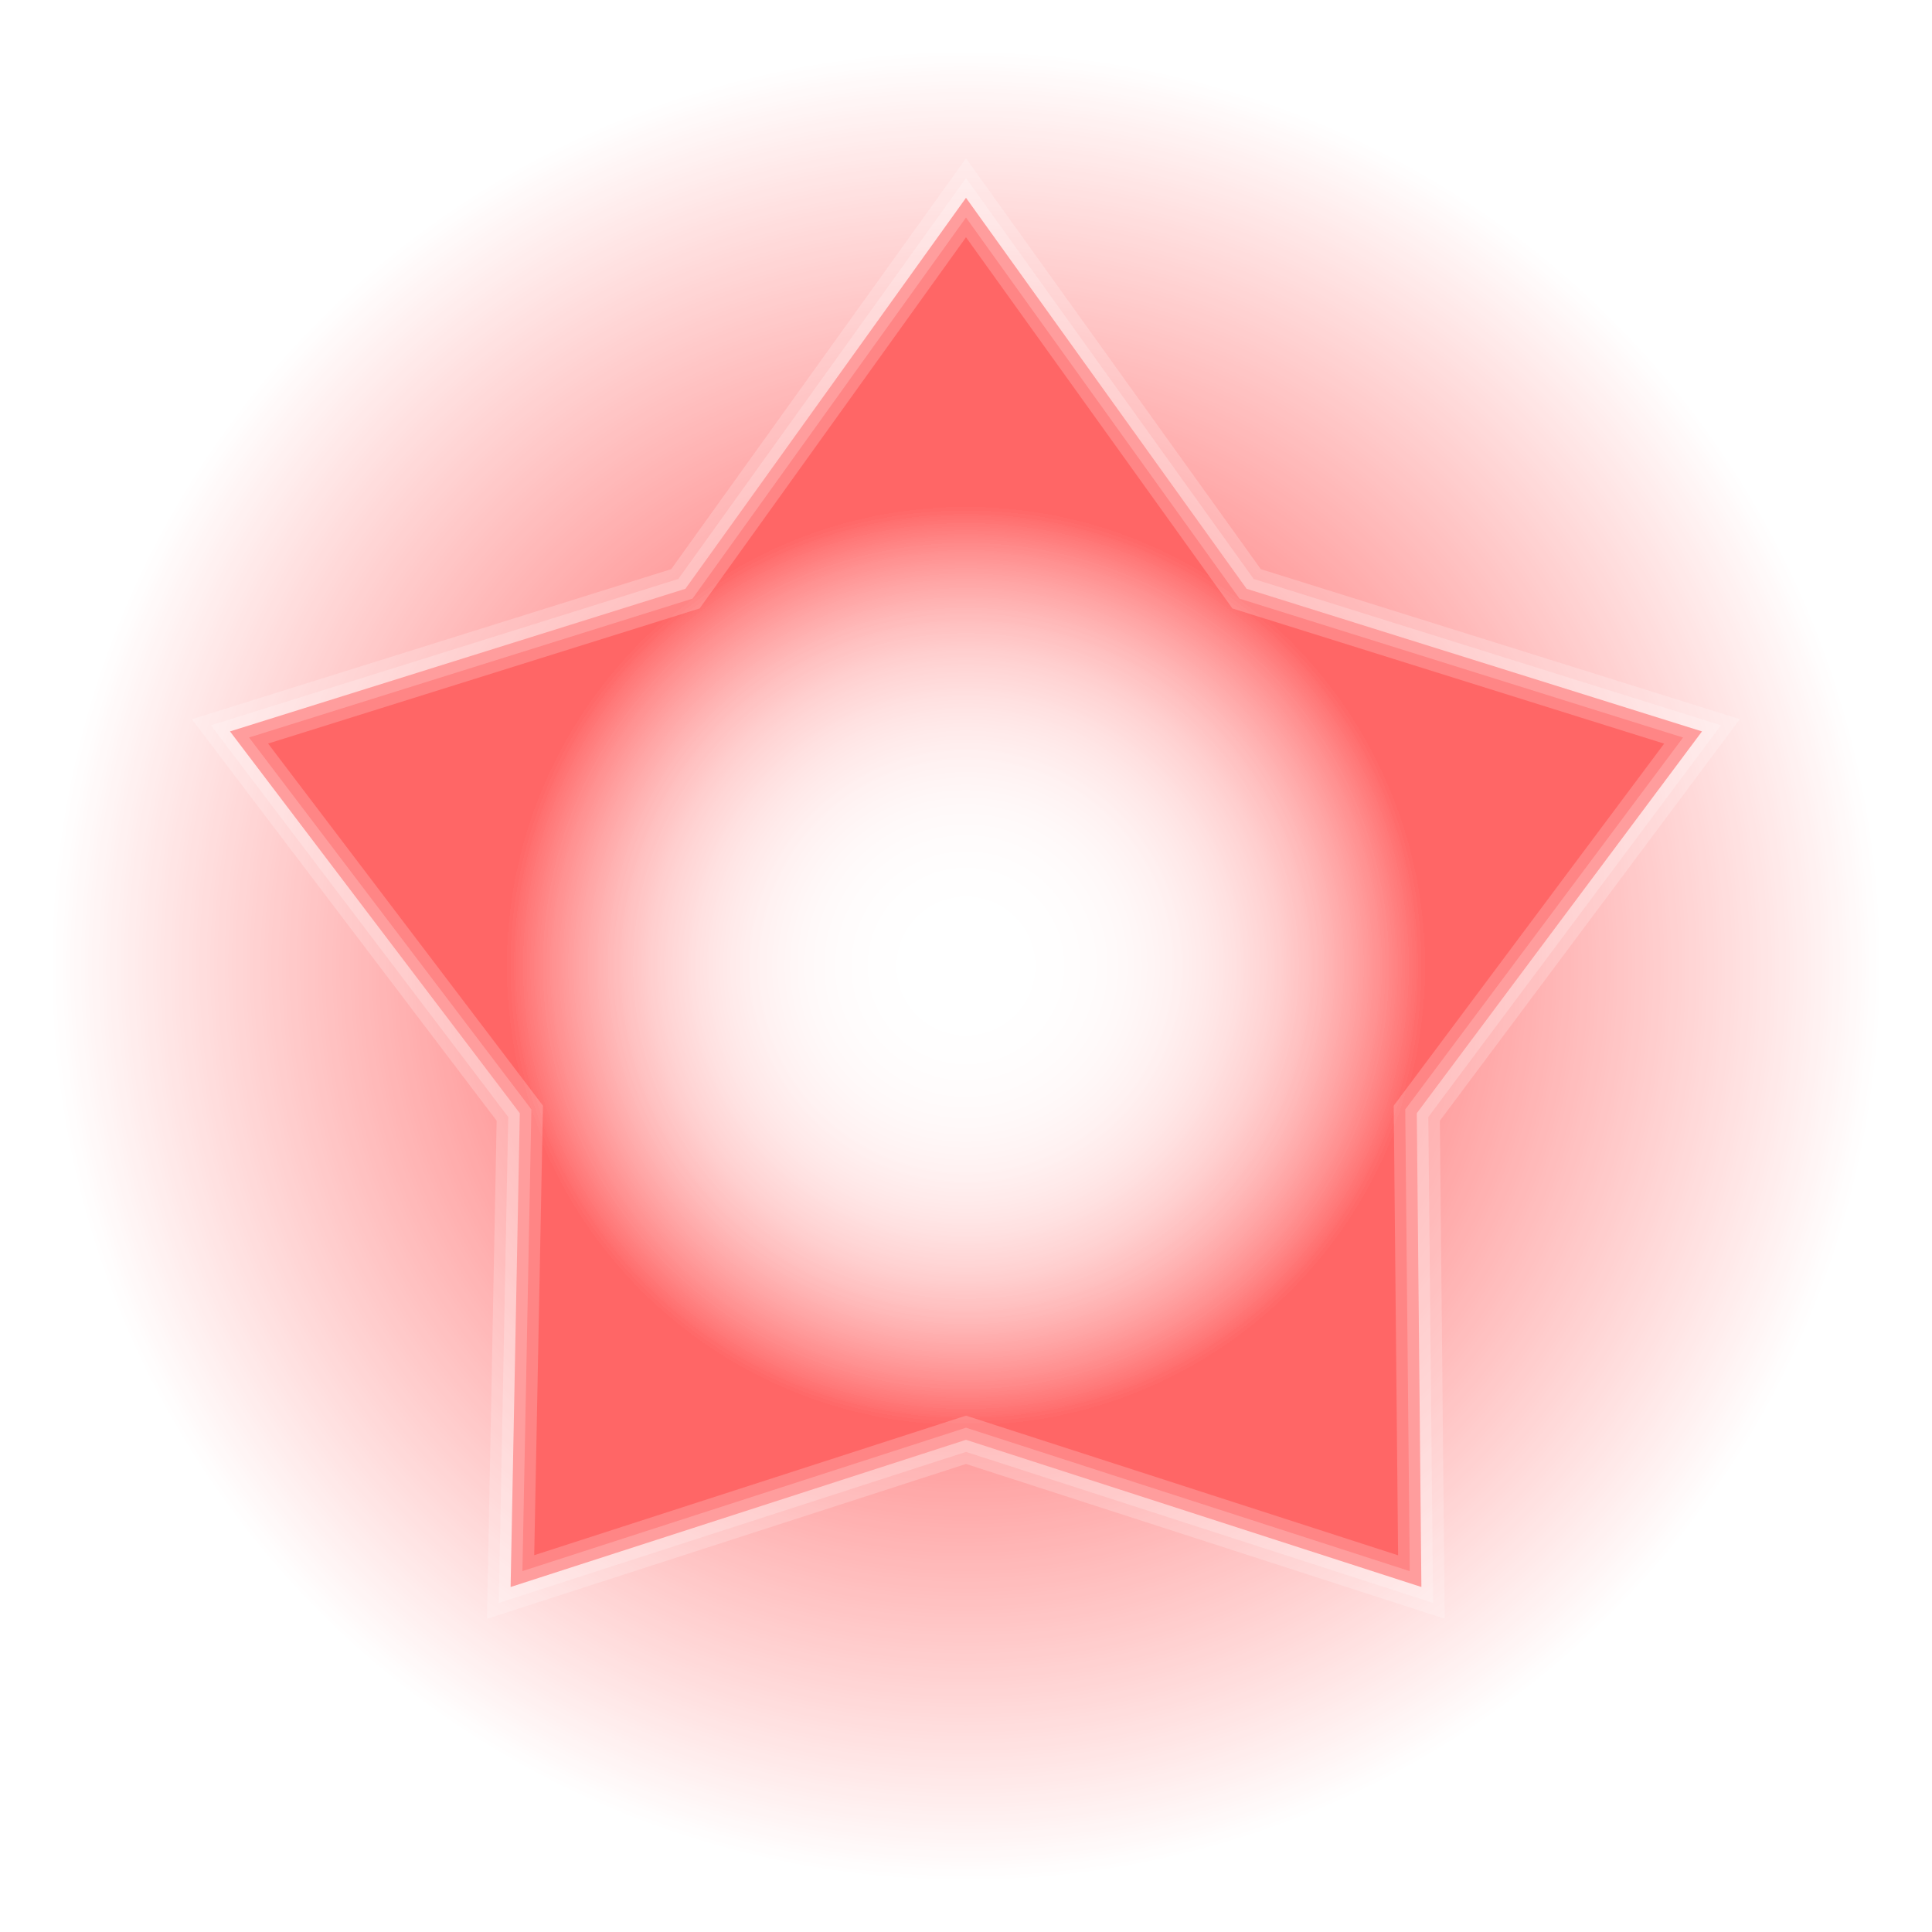
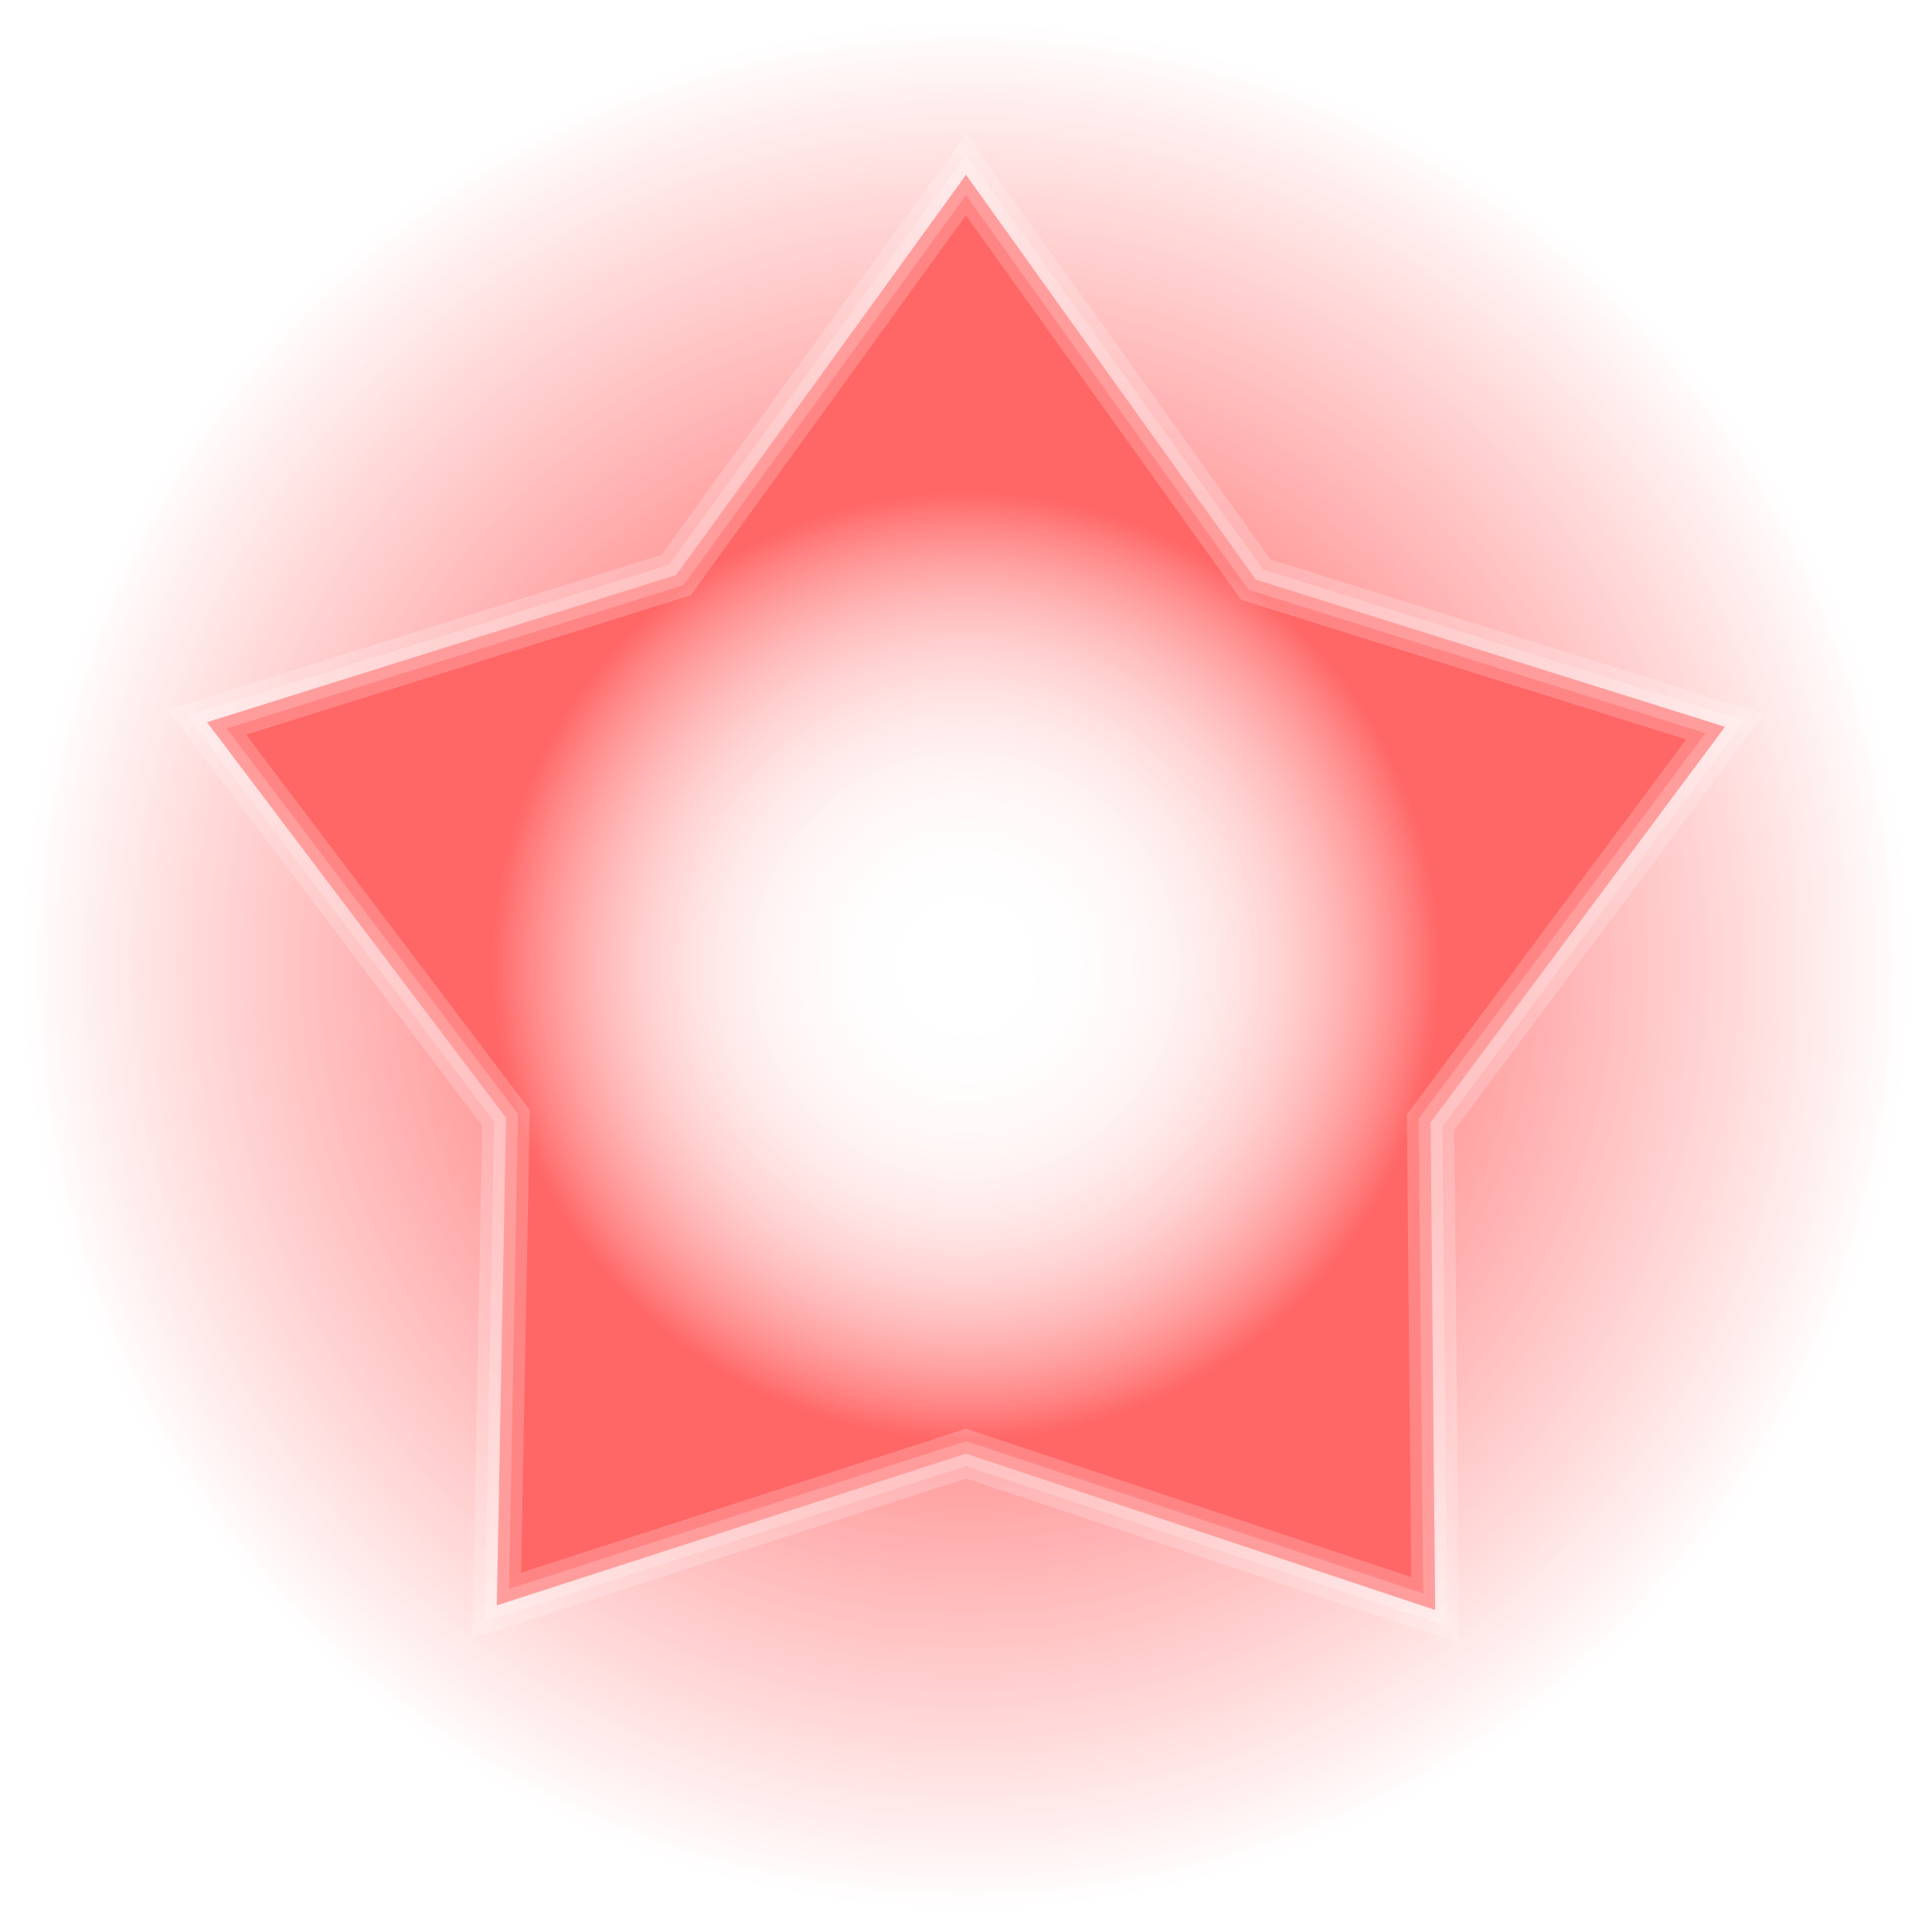
<svg xmlns="http://www.w3.org/2000/svg" version="1.1" id="图层_1" x="0px" y="0px" width="42px" height="42px" viewBox="0 0 42 42" style="enable-background:new 0 0 42 42;" xml:space="preserve">
  <style type="text/css">
	.st0{fill:url(#SVGID_1_);}
	.st1{fill:#FF6666;}
- 	.st2{fill:none;stroke:#FEFEFE;stroke-miterlimit:10;stroke-opacity:0.2;}
- 	.st3{fill:none;stroke:#FEFEFE;stroke-width:0.5;stroke-miterlimit:10;stroke-opacity:0.2;}
- 	.st4{fill:url(#SVGID_00000128447156531519308160000001511802314651791543_);}
- 	.st5{fill:url(#SVGID_00000115478547704721884710000002910161739623326860_);}
- 	.st6{fill:url(#SVGID_00000073715024451066723540000015205860558422410145_);}
+ 	.st2{fill:none;stroke:#FEFEFE;stroke-width:1.03;stroke-miterlimit:10;stroke-opacity:0.2;}
+ 	.st3{fill:none;stroke:#FEFEFE;stroke-width:0.515;stroke-miterlimit:10;stroke-opacity:0.2;}
+ 	.st4{fill:url(#SVGID_00000083079742040700935060000000883682783794886573_);}
+ 	.st5{fill:url(#SVGID_00000085932786238254634690000017623933199535110024_);}
+ 	.st6{fill:url(#SVGID_00000030474944782962495240000012396984373877074825_);}
</style>
-   <radialGradient id="SVGID_1_" cx="161.312" cy="528.688" r="19.9" gradientTransform="matrix(1 0 0 1 -140.3125 -507.6875)" gradientUnits="userSpaceOnUse">
+   <radialGradient id="SVGID_1_" cx="161.312" cy="-484.688" r="20.5" gradientTransform="matrix(1 0 0 -1 -140.3125 -463.6875)" gradientUnits="userSpaceOnUse">
    <stop offset="0" style="stop-color:#FF3333" />
    <stop offset="1" style="stop-color:#FF3333;stop-opacity:0" />
  </radialGradient>
-   <path class="st0" d="M1.1,21C1.1,10,10,1.1,21,1.1S40.9,10,40.9,21S32,40.9,21,40.9S1.1,32,1.1,21L1.1,21z" />
-   <path class="st1" d="M21,4.3l6.1,8.5l9.9,3.1l-6.2,8.3l0.1,10.3L21,31.3l-9.9,3.2l0.2-10.3L5,15.9l9.9-3.1L21,4.3z" />
-   <path class="st2" d="M21,4.3l6.1,8.5l9.9,3.1l-6.2,8.3l0.1,10.3L21,31.3l-9.9,3.2l0.2-10.3L5,15.9l9.9-3.1L21,4.3z" />
-   <path class="st3" d="M21,4.3l6.1,8.5l9.9,3.1l-6.2,8.3l0.1,10.3L21,31.3l-9.9,3.2l0.2-10.3L5,15.9l9.9-3.1L21,4.3z" />
+   <path class="st0" d="M0.5,21C0.5,9.7,9.7,0.5,21,0.5S41.5,9.7,41.5,21S32.3,41.5,21,41.5S0.5,32.3,0.5,21L0.5,21z" />
+   <path class="st1" d="M21,3.8l6.3,8.8l10.2,3.2l-6.4,8.6l0.1,10.6L21,31.6l-10.2,3.3L11,24.3l-6.5-8.6l10.2-3.2L21,3.8z" />
+   <path class="st2" d="M21,3.8l6.3,8.8l10.2,3.2l-6.4,8.6l0.1,10.6L21,31.6l-10.2,3.3L11,24.3l-6.5-8.6l10.2-3.2L21,3.8z" />
+   <path class="st3" d="M21,3.8l6.3,8.8l10.2,3.2l-6.4,8.6l0.1,10.6L21,31.6l-10.2,3.3L11,24.3l-6.5-8.6l10.2-3.2L21,3.8z" />
  <g>
-     <radialGradient id="SVGID_00000149342240032020648670000005871068192578321537_" cx="161.312" cy="528.688" r="10" gradientTransform="matrix(1 0 0 1 -140.3125 -507.6875)" gradientUnits="userSpaceOnUse">
+     <radialGradient id="SVGID_00000019679991977401951590000011419288655321146254_" cx="161.312" cy="-484.688" r="10.302" gradientTransform="matrix(1 0 0 -1 -140.3125 -463.6875)" gradientUnits="userSpaceOnUse">
      <stop offset="0" style="stop-color:#FFFFFF" />
      <stop offset="1" style="stop-color:#FFFFFF;stop-opacity:0" />
    </radialGradient>
-     <path style="fill:url(#SVGID_00000149342240032020648670000005871068192578321537_);" d="M11,21c0-5.5,4.5-10,10-10s10,4.5,10,10   s-4.5,10-10,10S11,26.5,11,21z" />
-     <radialGradient id="SVGID_00000053529856198458640920000006680843546378743972_" cx="161.312" cy="528.688" r="10" gradientTransform="matrix(1 0 0 1 -140.3125 -507.6875)" gradientUnits="userSpaceOnUse">
+     <path style="fill:url(#SVGID_00000019679991977401951590000011419288655321146254_);" d="M10.7,21c0-5.7,4.6-10.3,10.3-10.3   S31.3,15.3,31.3,21S26.7,31.3,21,31.3S10.7,26.7,10.7,21z" />
+     <radialGradient id="SVGID_00000052063030058273912230000000375697645302872254_" cx="161.312" cy="-484.688" r="10.302" gradientTransform="matrix(1 0 0 -1 -140.3125 -463.6875)" gradientUnits="userSpaceOnUse">
      <stop offset="0" style="stop-color:#FFFFFF" />
      <stop offset="1" style="stop-color:#FFFFFF;stop-opacity:0" />
    </radialGradient>
-     <path style="fill:url(#SVGID_00000053529856198458640920000006680843546378743972_);" d="M11,21c0-5.5,4.5-10,10-10s10,4.5,10,10   s-4.5,10-10,10S11,26.5,11,21z" />
-     <radialGradient id="SVGID_00000124129204882060427870000001622002872285217462_" cx="161.312" cy="528.688" r="10" gradientTransform="matrix(1 0 0 1 -140.3125 -507.6875)" gradientUnits="userSpaceOnUse">
+     <path style="fill:url(#SVGID_00000052063030058273912230000000375697645302872254_);" d="M10.7,21c0-5.7,4.6-10.3,10.3-10.3   S31.3,15.3,31.3,21S26.7,31.3,21,31.3S10.7,26.7,10.7,21z" />
+     <radialGradient id="SVGID_00000068640681618030906020000004496905816869325965_" cx="161.312" cy="-484.688" r="10.302" gradientTransform="matrix(1 0 0 -1 -140.3125 -463.6875)" gradientUnits="userSpaceOnUse">
      <stop offset="0" style="stop-color:#FFFFFF" />
      <stop offset="1" style="stop-color:#FFFFFF;stop-opacity:0" />
    </radialGradient>
-     <path style="fill:url(#SVGID_00000124129204882060427870000001622002872285217462_);" d="M11,21c0-5.5,4.5-10,10-10s10,4.5,10,10   s-4.5,10-10,10S11,26.5,11,21z" />
+     <path style="fill:url(#SVGID_00000068640681618030906020000004496905816869325965_);" d="M10.7,21c0-5.7,4.6-10.3,10.3-10.3   S31.3,15.3,31.3,21S26.7,31.3,21,31.3S10.7,26.7,10.7,21z" />
  </g>
</svg>
